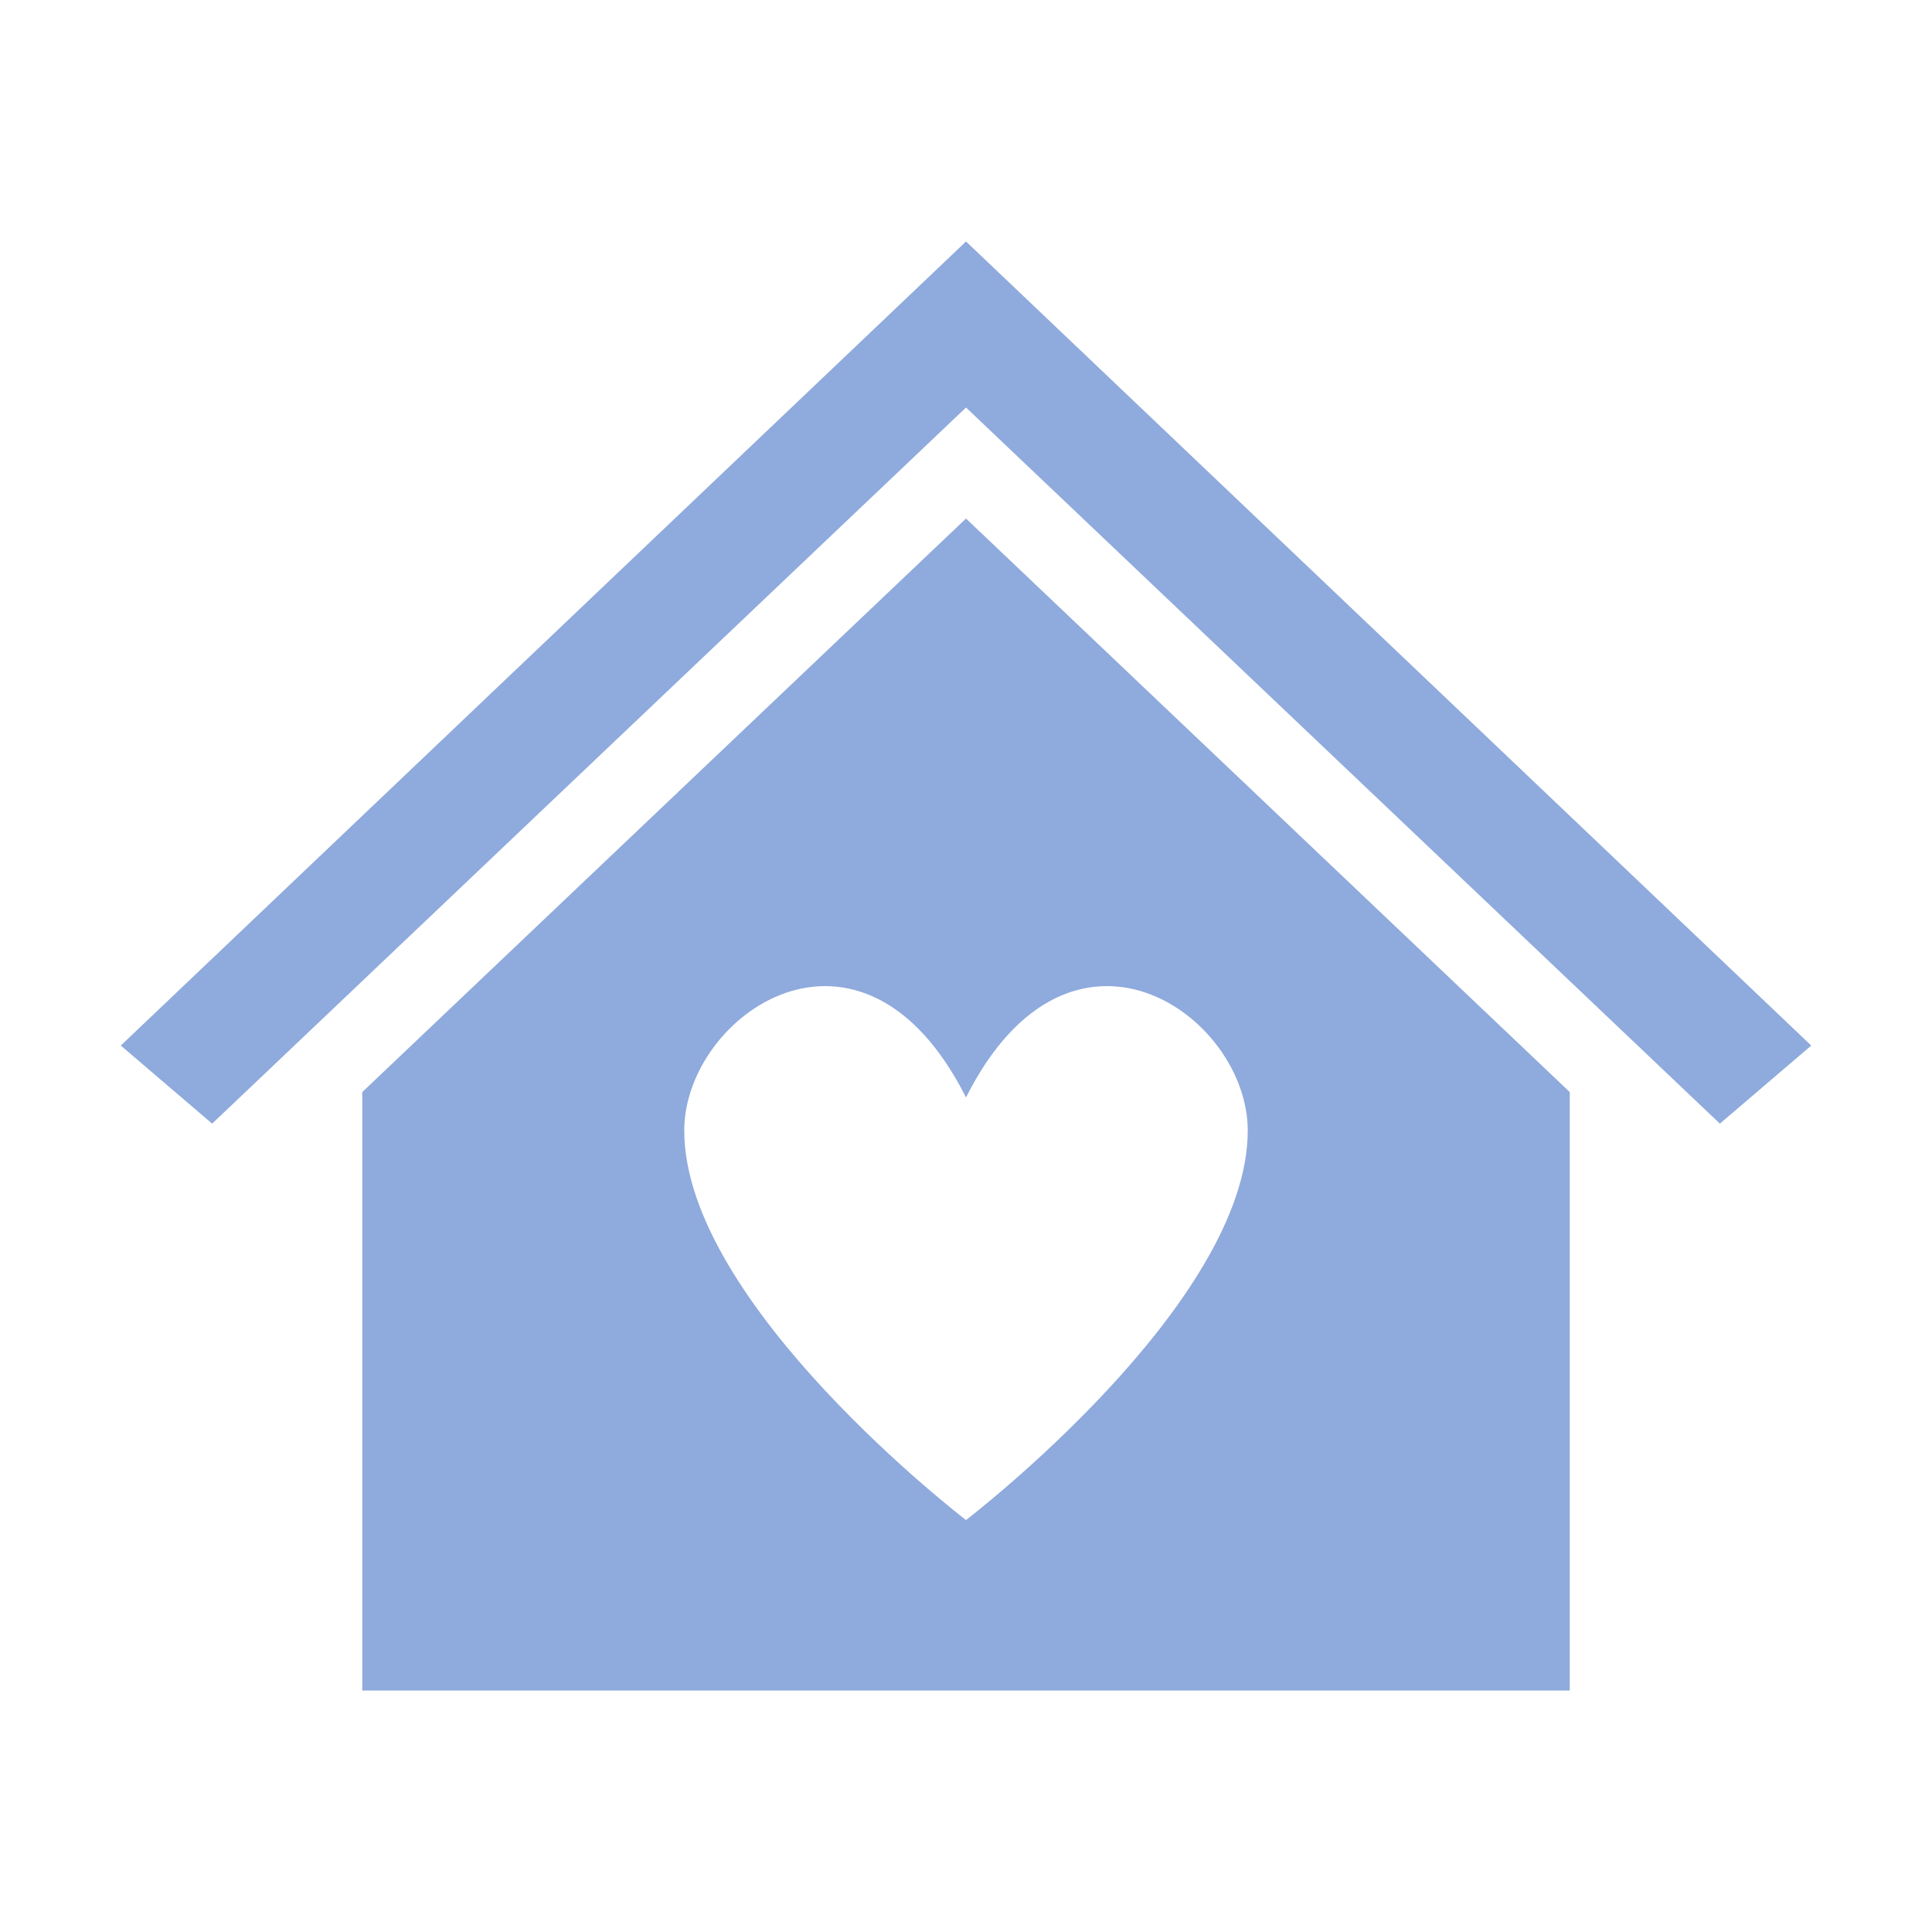
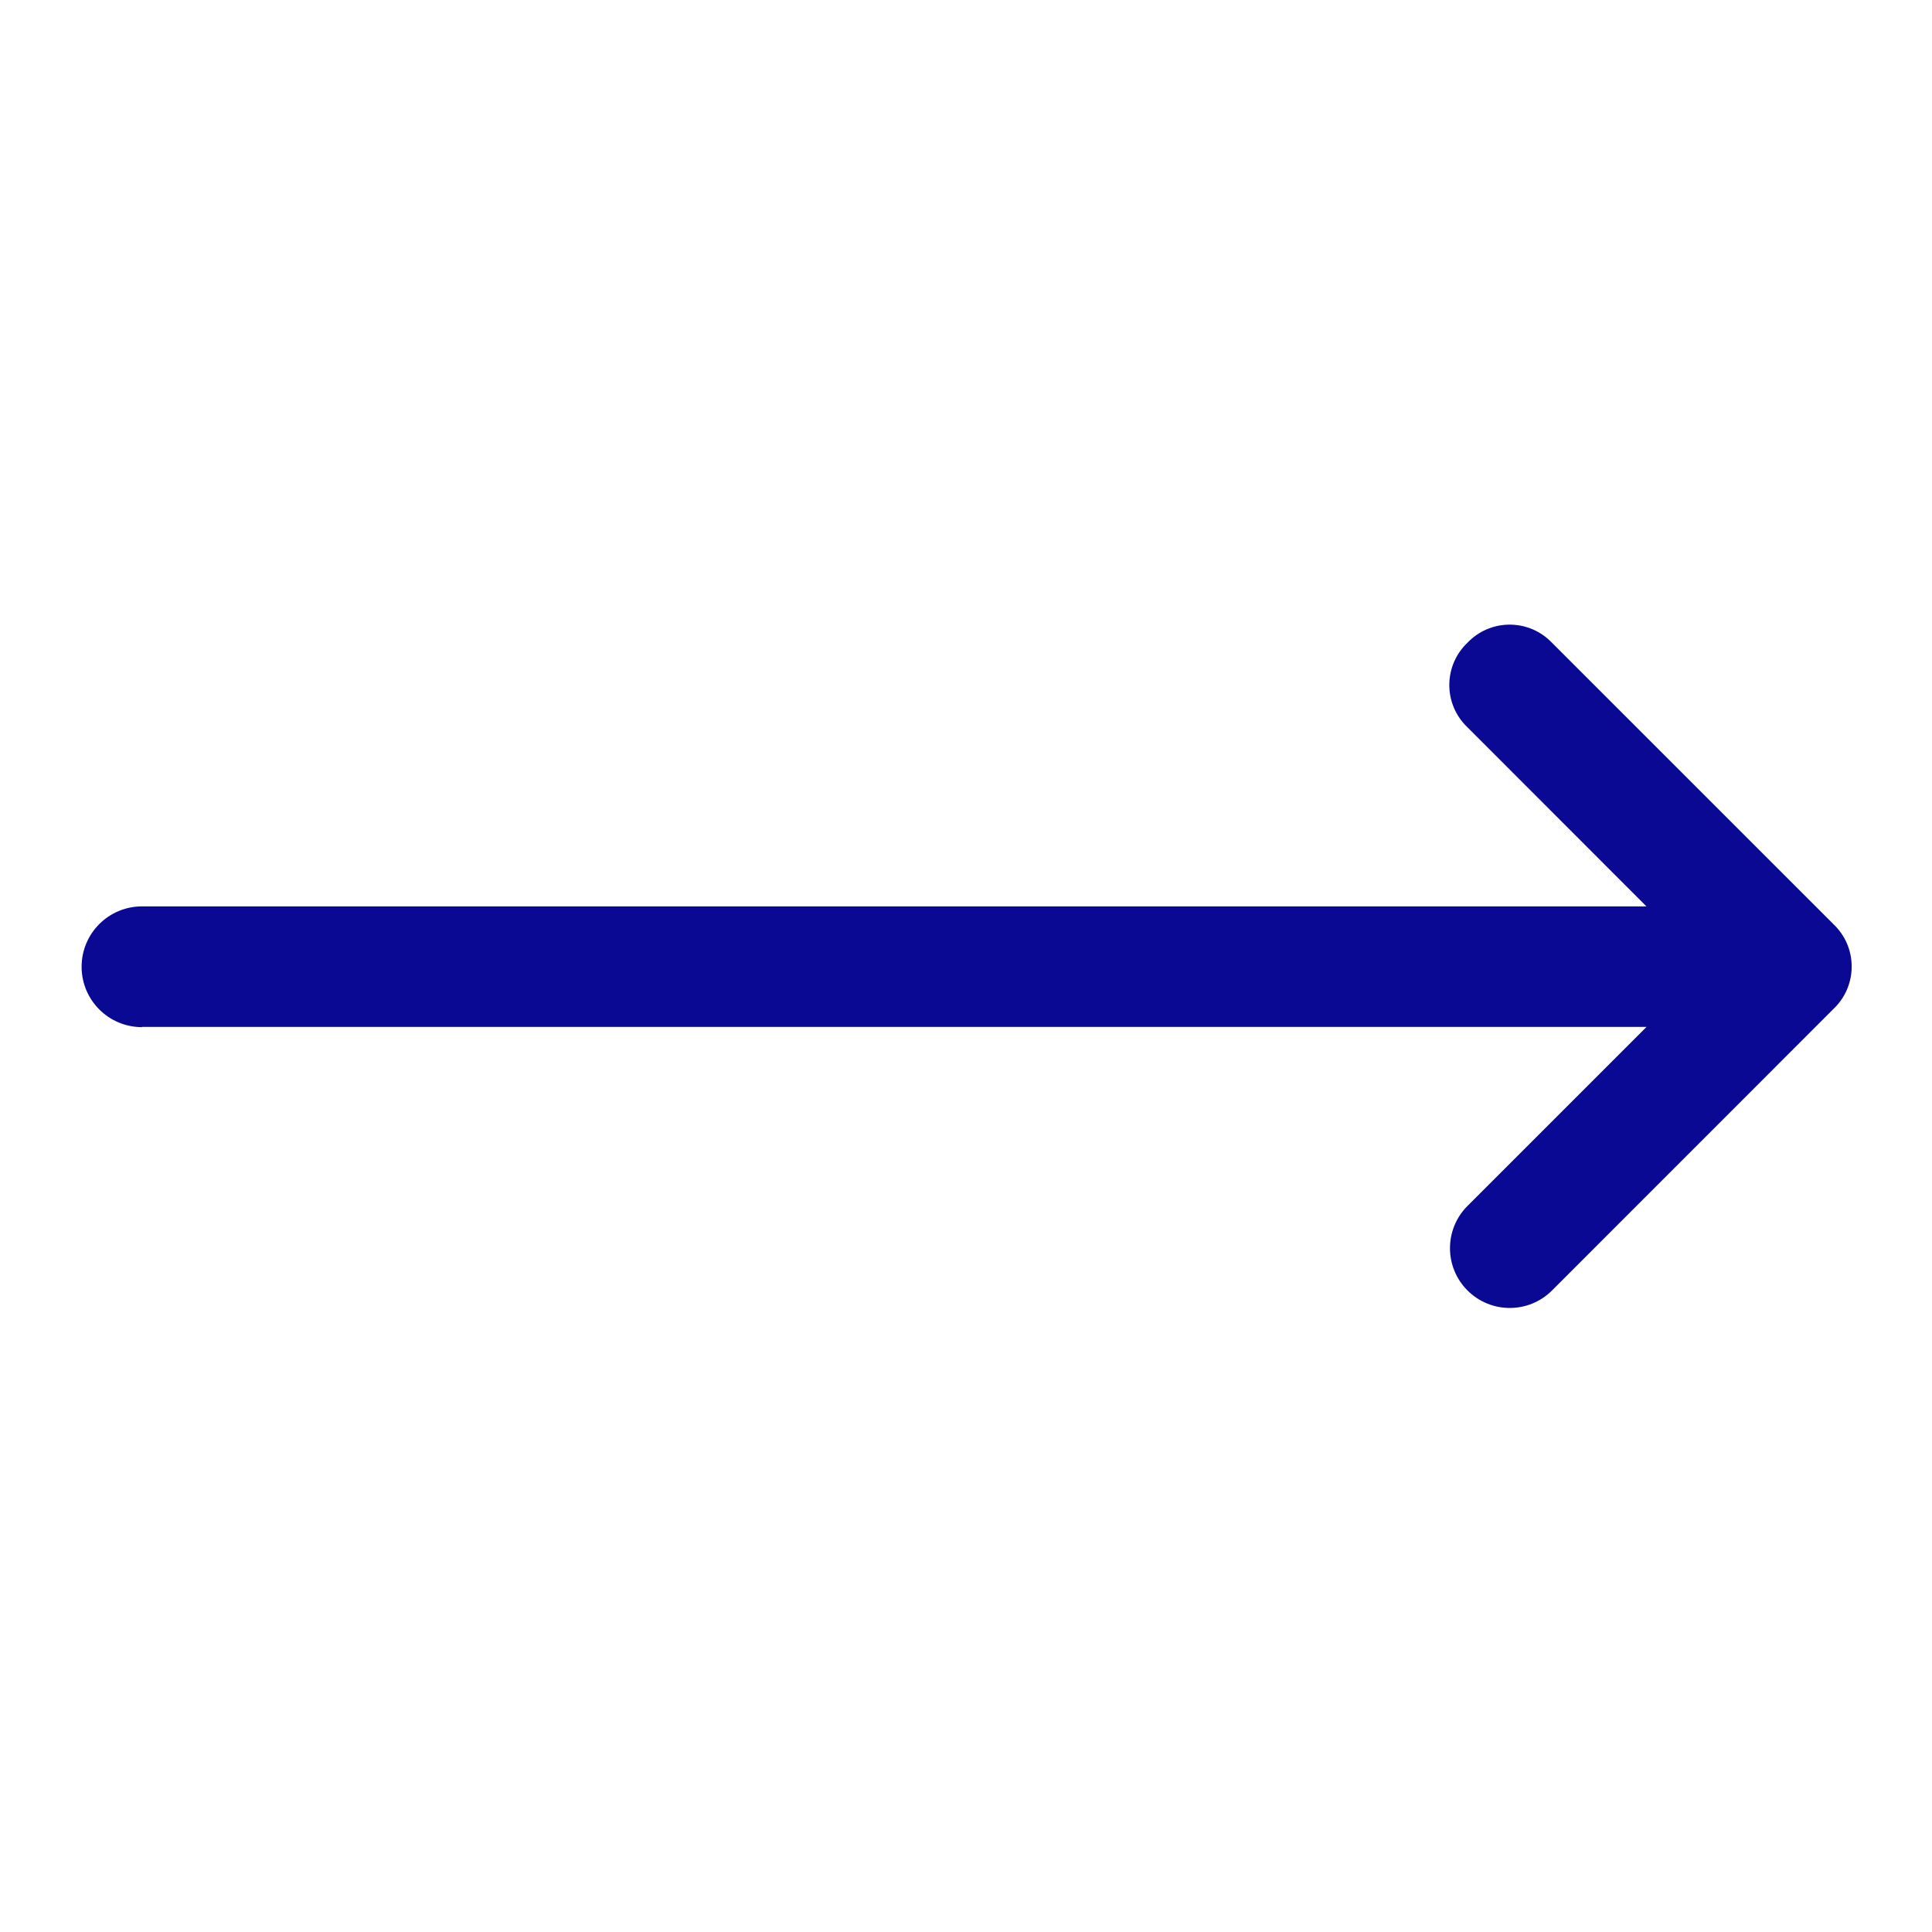
- <svg xmlns="http://www.w3.org/2000/svg" viewBox="0 0 96 96" id="Icons_Home1" overflow="hidden">
-   <style>
- .MsftOfcThm_Accent1_lumMod_60_lumOff_40_Fill_v2 {
-  fill:#8FAADC; 
- }
- </style>
-   <path d="M48.002 12 48 12 6.002 51.953 10.542 55.833 48 20.25 48.002 20.25 85.46 55.833 90 51.953 48.002 12Z" class="MsftOfcThm_Accent1_lumMod_60_lumOff_40_Fill_v2" fill="#8FAADC" />
-   <path d="M48 25.766 18 54.266 18 84 78 84 78 54.264ZM48 75.53C48 75.53 34 64.824 34 56.177 34 50.412 42.811 44.236 48 54.53 53.188 44.236 62 50.412 62 56.177 62 64.824 48 75.53 48 75.53Z" class="MsftOfcThm_Accent1_lumMod_60_lumOff_40_Fill_v2" fill="#8FAADC" />
+ <svg xmlns="http://www.w3.org/2000/svg" viewBox="0 0 96 96" id="Icons_ArrowRight" overflow="hidden">
+   <path d="M7.055 51.027 81.814 51.027 72.919 59.922C71.759 61.082 71.759 62.962 72.919 64.122 74.079 65.282 75.959 65.282 77.119 64.122L91.109 50.128C92.269 49.023 92.314 47.188 91.209 46.028 91.177 45.994 91.143 45.961 91.109 45.928L77.116 31.938C76.011 30.778 74.176 30.733 73.016 31.838 72.982 31.87 72.948 31.904 72.916 31.938 71.756 33.043 71.711 34.878 72.816 36.038 72.849 36.072 72.882 36.105 72.916 36.138L81.811 45.038 7.055 45.038C5.398 45.038 4.055 46.381 4.055 48.038 4.055 49.695 5.398 51.038 7.055 51.038Z" fill="#090993" />
</svg>
